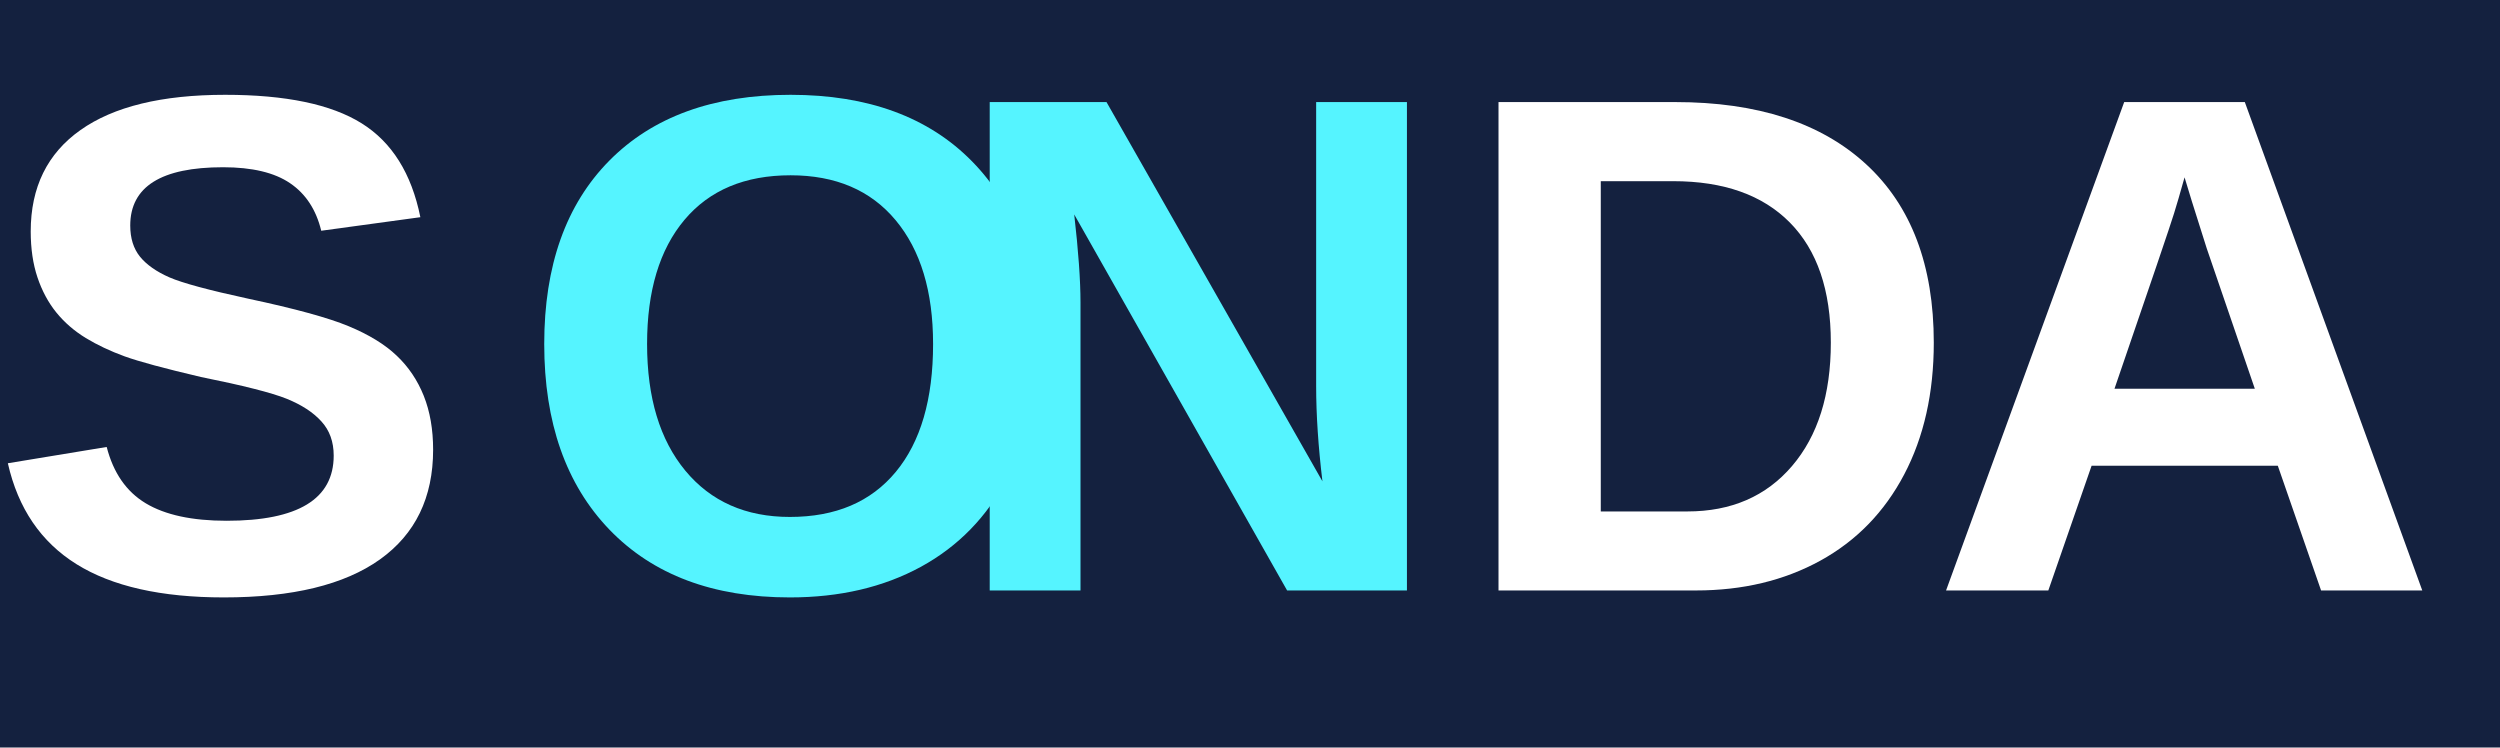
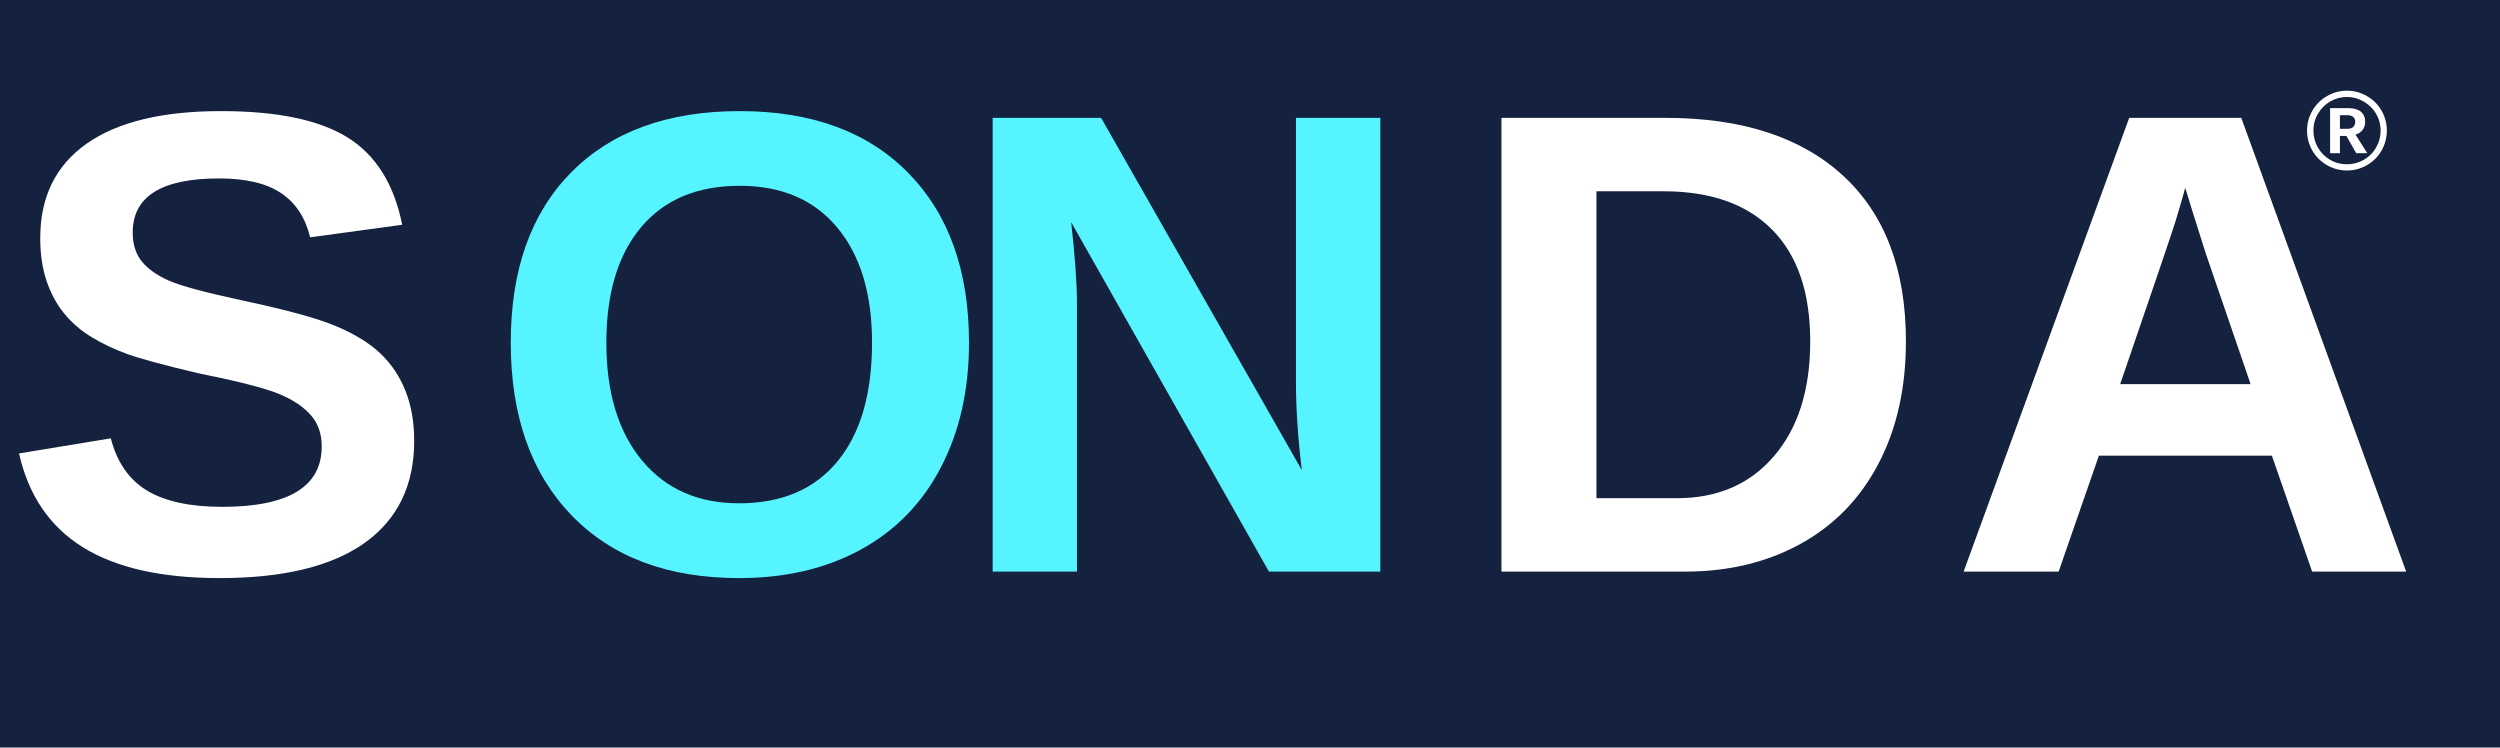
<svg xmlns="http://www.w3.org/2000/svg" width="398" height="119" viewBox="0 0 398 119" fill="none">
  <rect width="398" height="119" fill="#14213F" />
-   <text x="-2" y="94" font-family="Arial Black, Arial, Helvetica, sans-serif" font-size="113" font-weight="900" letter-spacing="0" fill="#FFFFFF">S</text>
-   <text x="82" y="94" font-family="Arial Black, Arial, Helvetica, sans-serif" font-size="113" font-weight="900" letter-spacing="0" fill="#55F4FF">O</text>
-   <text x="150" y="94" font-family="Arial Black, Arial, Helvetica, sans-serif" font-size="113" font-weight="900" letter-spacing="0" fill="#55F4FF">N</text>
-   <text x="231" y="94" font-family="Arial Black, Arial, Helvetica, sans-serif" font-size="113" font-weight="900" letter-spacing="0" fill="#FFFFFF">D</text>
-   <text x="307" y="94" font-family="Arial Black, Arial, Helvetica, sans-serif" font-size="113" font-weight="900" letter-spacing="0" fill="#FFFFFF">A</text>
+   <g font-family="Arial Rounded MT Bold, Avenir Next Heavy, Arial Black, Arial, Helvetica, sans-serif" font-size="105" font-weight="900">
+     <text x="0" y="91" fill="#FFFFFF">S</text>
+     <text x="77" y="91" fill="#55F4FF">O</text>
+     <text x="151" y="91" fill="#55F4FF">N</text>
+     <text x="232" y="91" fill="#FFFFFF">D</text>
+     <text x="310" y="91" fill="#FFFFFF">A</text>
+   </g>
+   <text x="367" y="27" font-family="Arial, Helvetica, sans-serif" font-size="18" font-weight="700" fill="#FFFFFF">®</text>
</svg>
